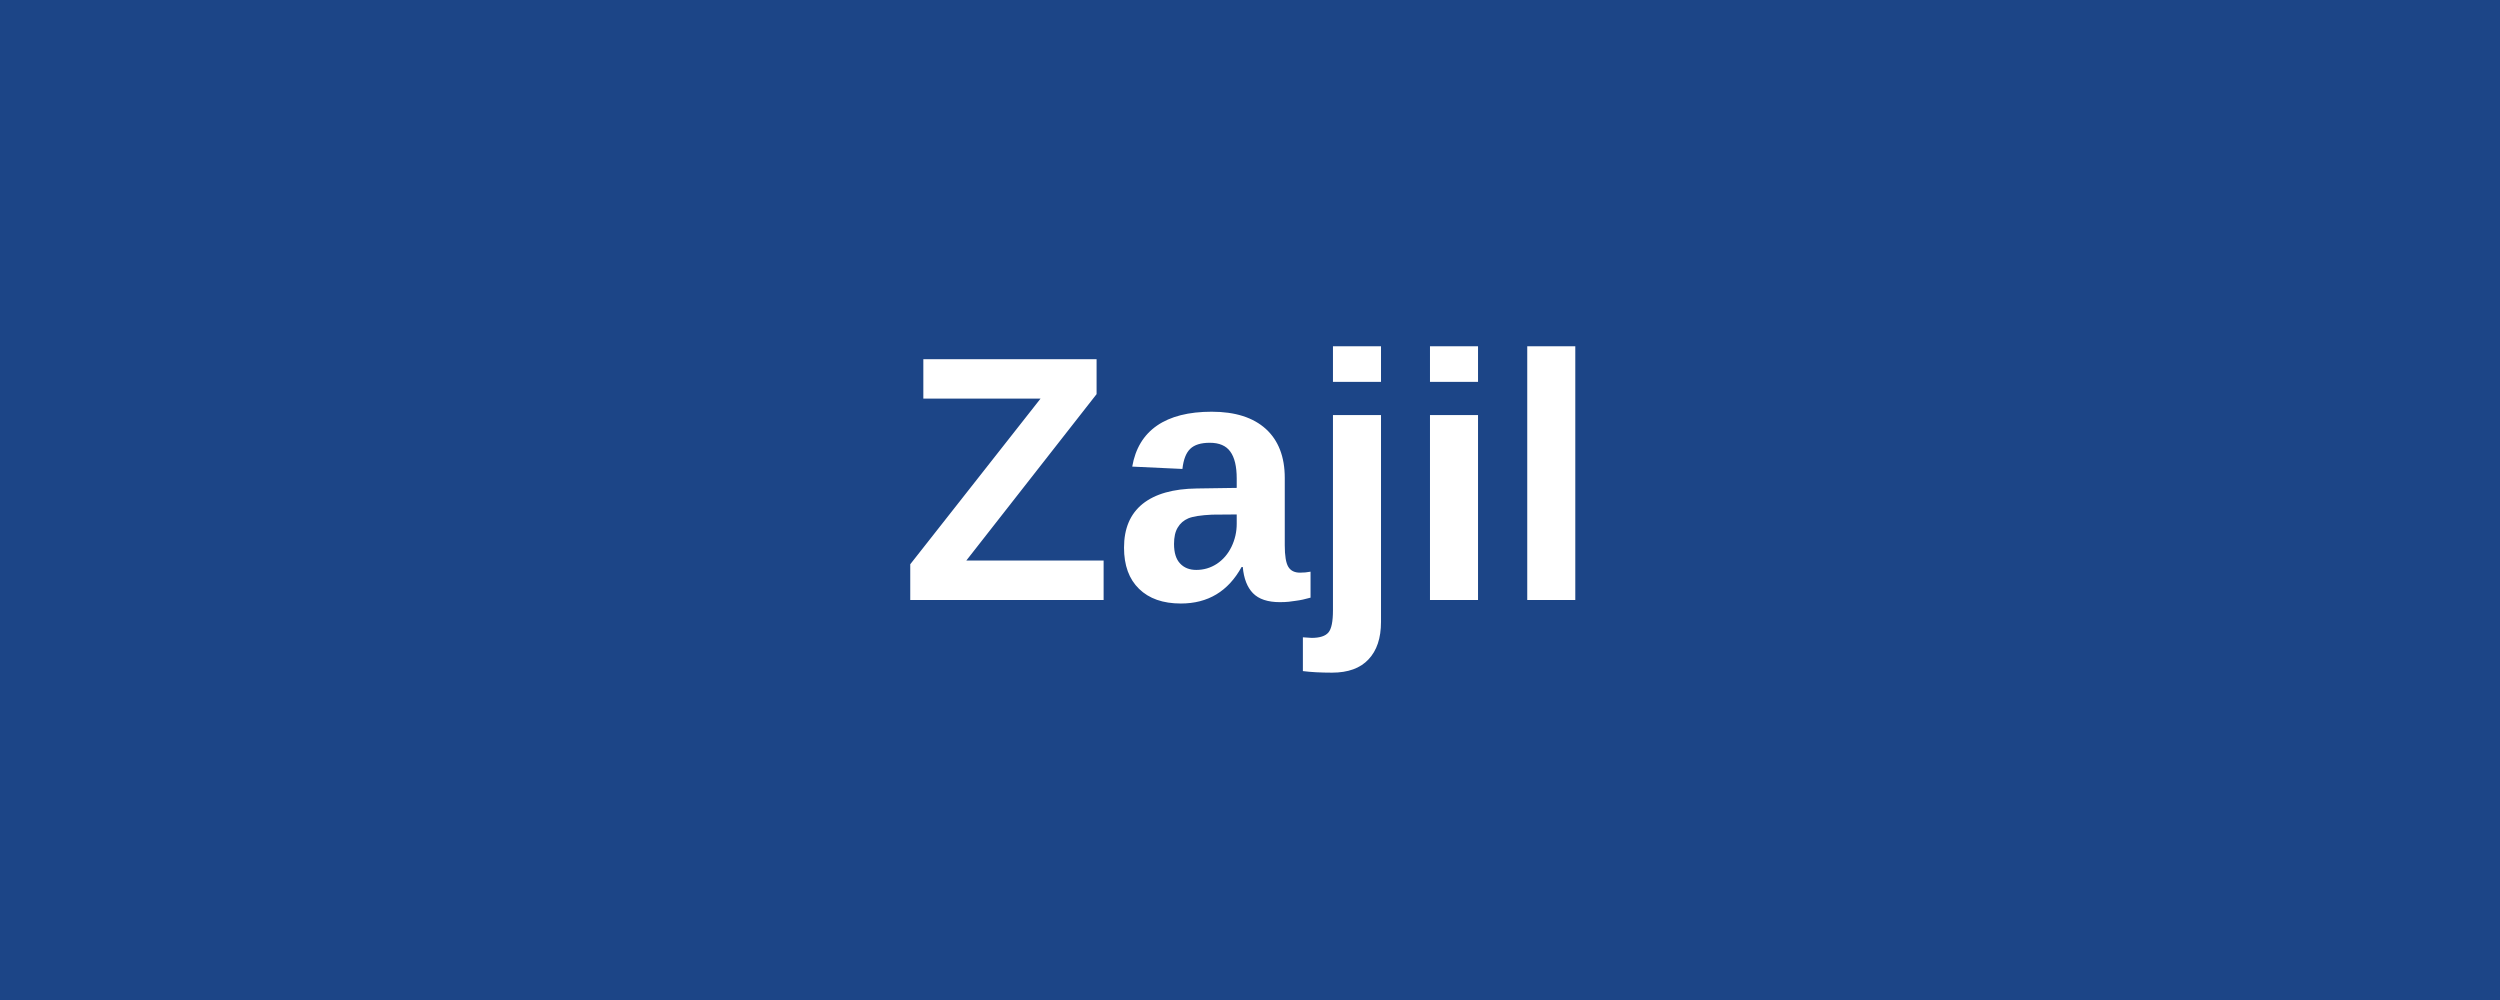
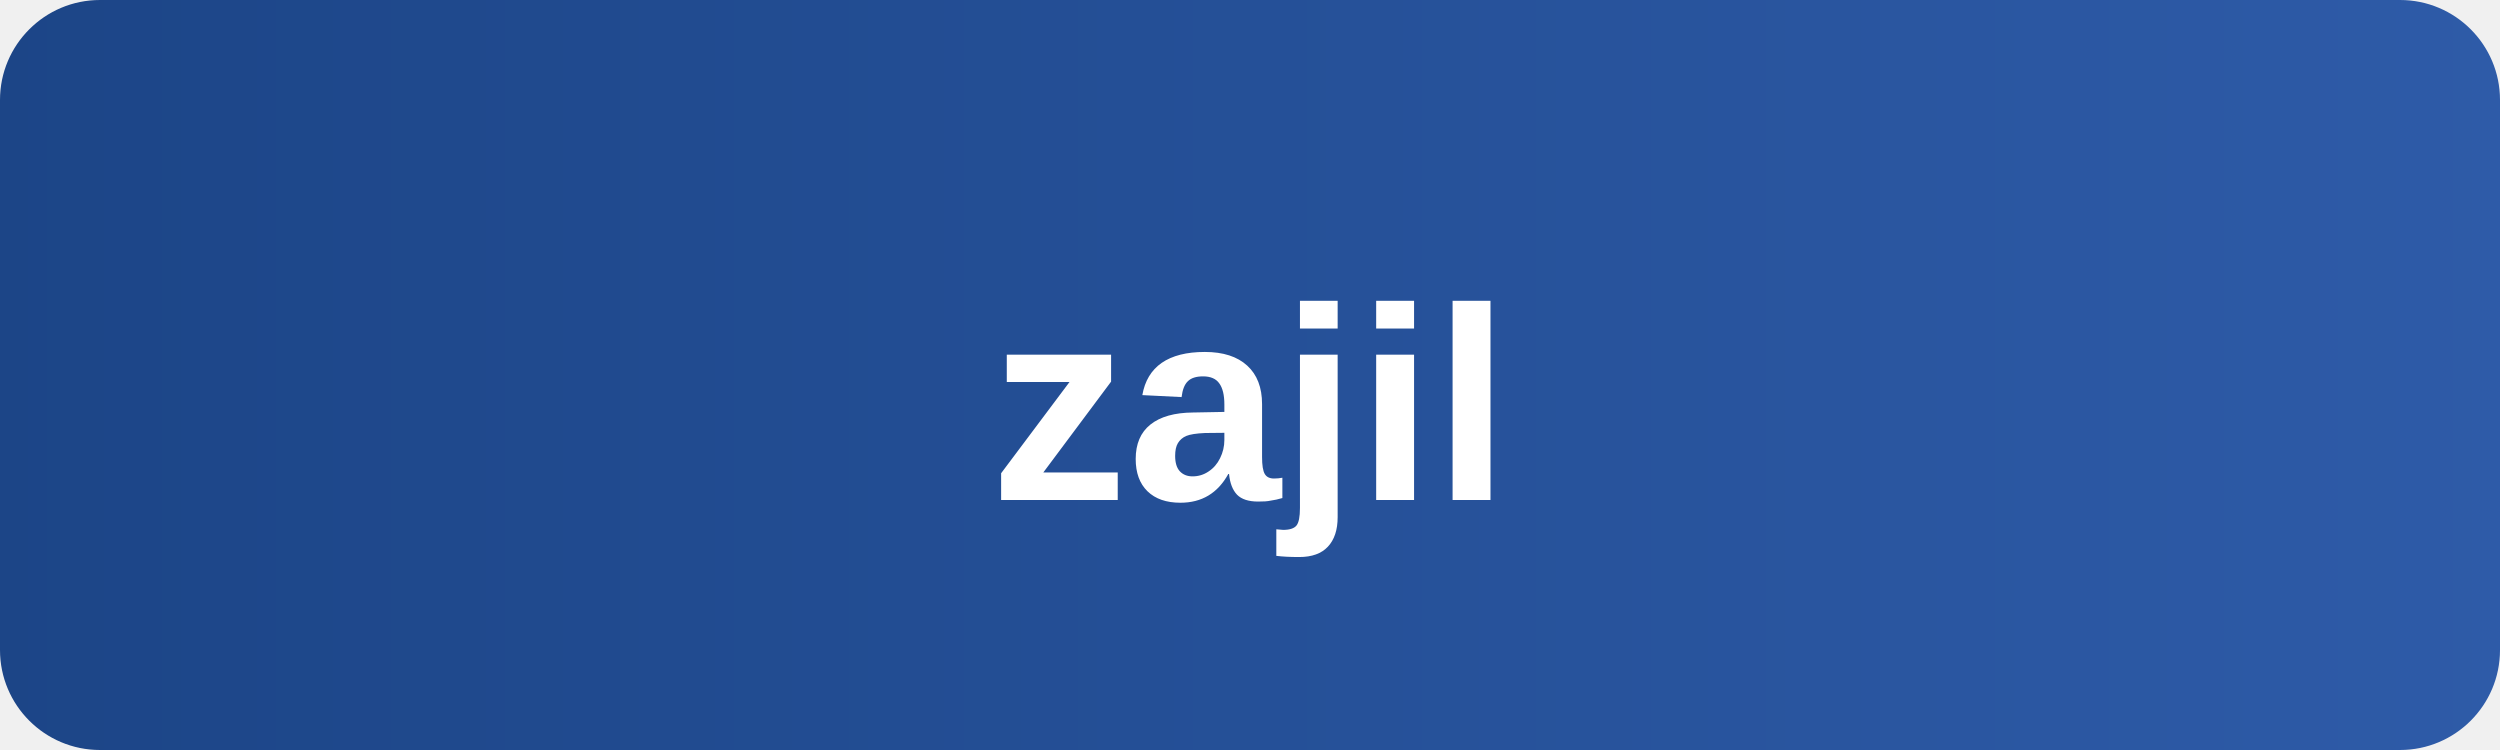
- <svg xmlns="http://www.w3.org/2000/svg" width="200" height="80" viewBox="0 0 200 80">
-   <rect width="200" height="80" fill="#1C4587" />
-   <text x="100" y="48" font-family="Arial, sans-serif" font-size="28" font-weight="bold" fill="#FFFFFF" text-anchor="middle">Zajil</text>
+ <svg xmlns="http://www.w3.org/2000/svg" viewBox="0 0 200 60">
+   <defs>
+     <linearGradient id="bg" x1="0%" y1="0%" x2="100%" y2="0%">
+       <stop offset="0%" style="stop-color:#1C4587" />
+       <stop offset="100%" style="stop-color:#2E5BA8" />
+     </linearGradient>
+   </defs>
+   <rect width="200" height="60" rx="8" fill="url(#bg)" />
+   <text x="100" y="40" font-family="Arial, sans-serif" font-size="22" font-weight="bold" fill="white" text-anchor="middle">zajil</text>
</svg>
